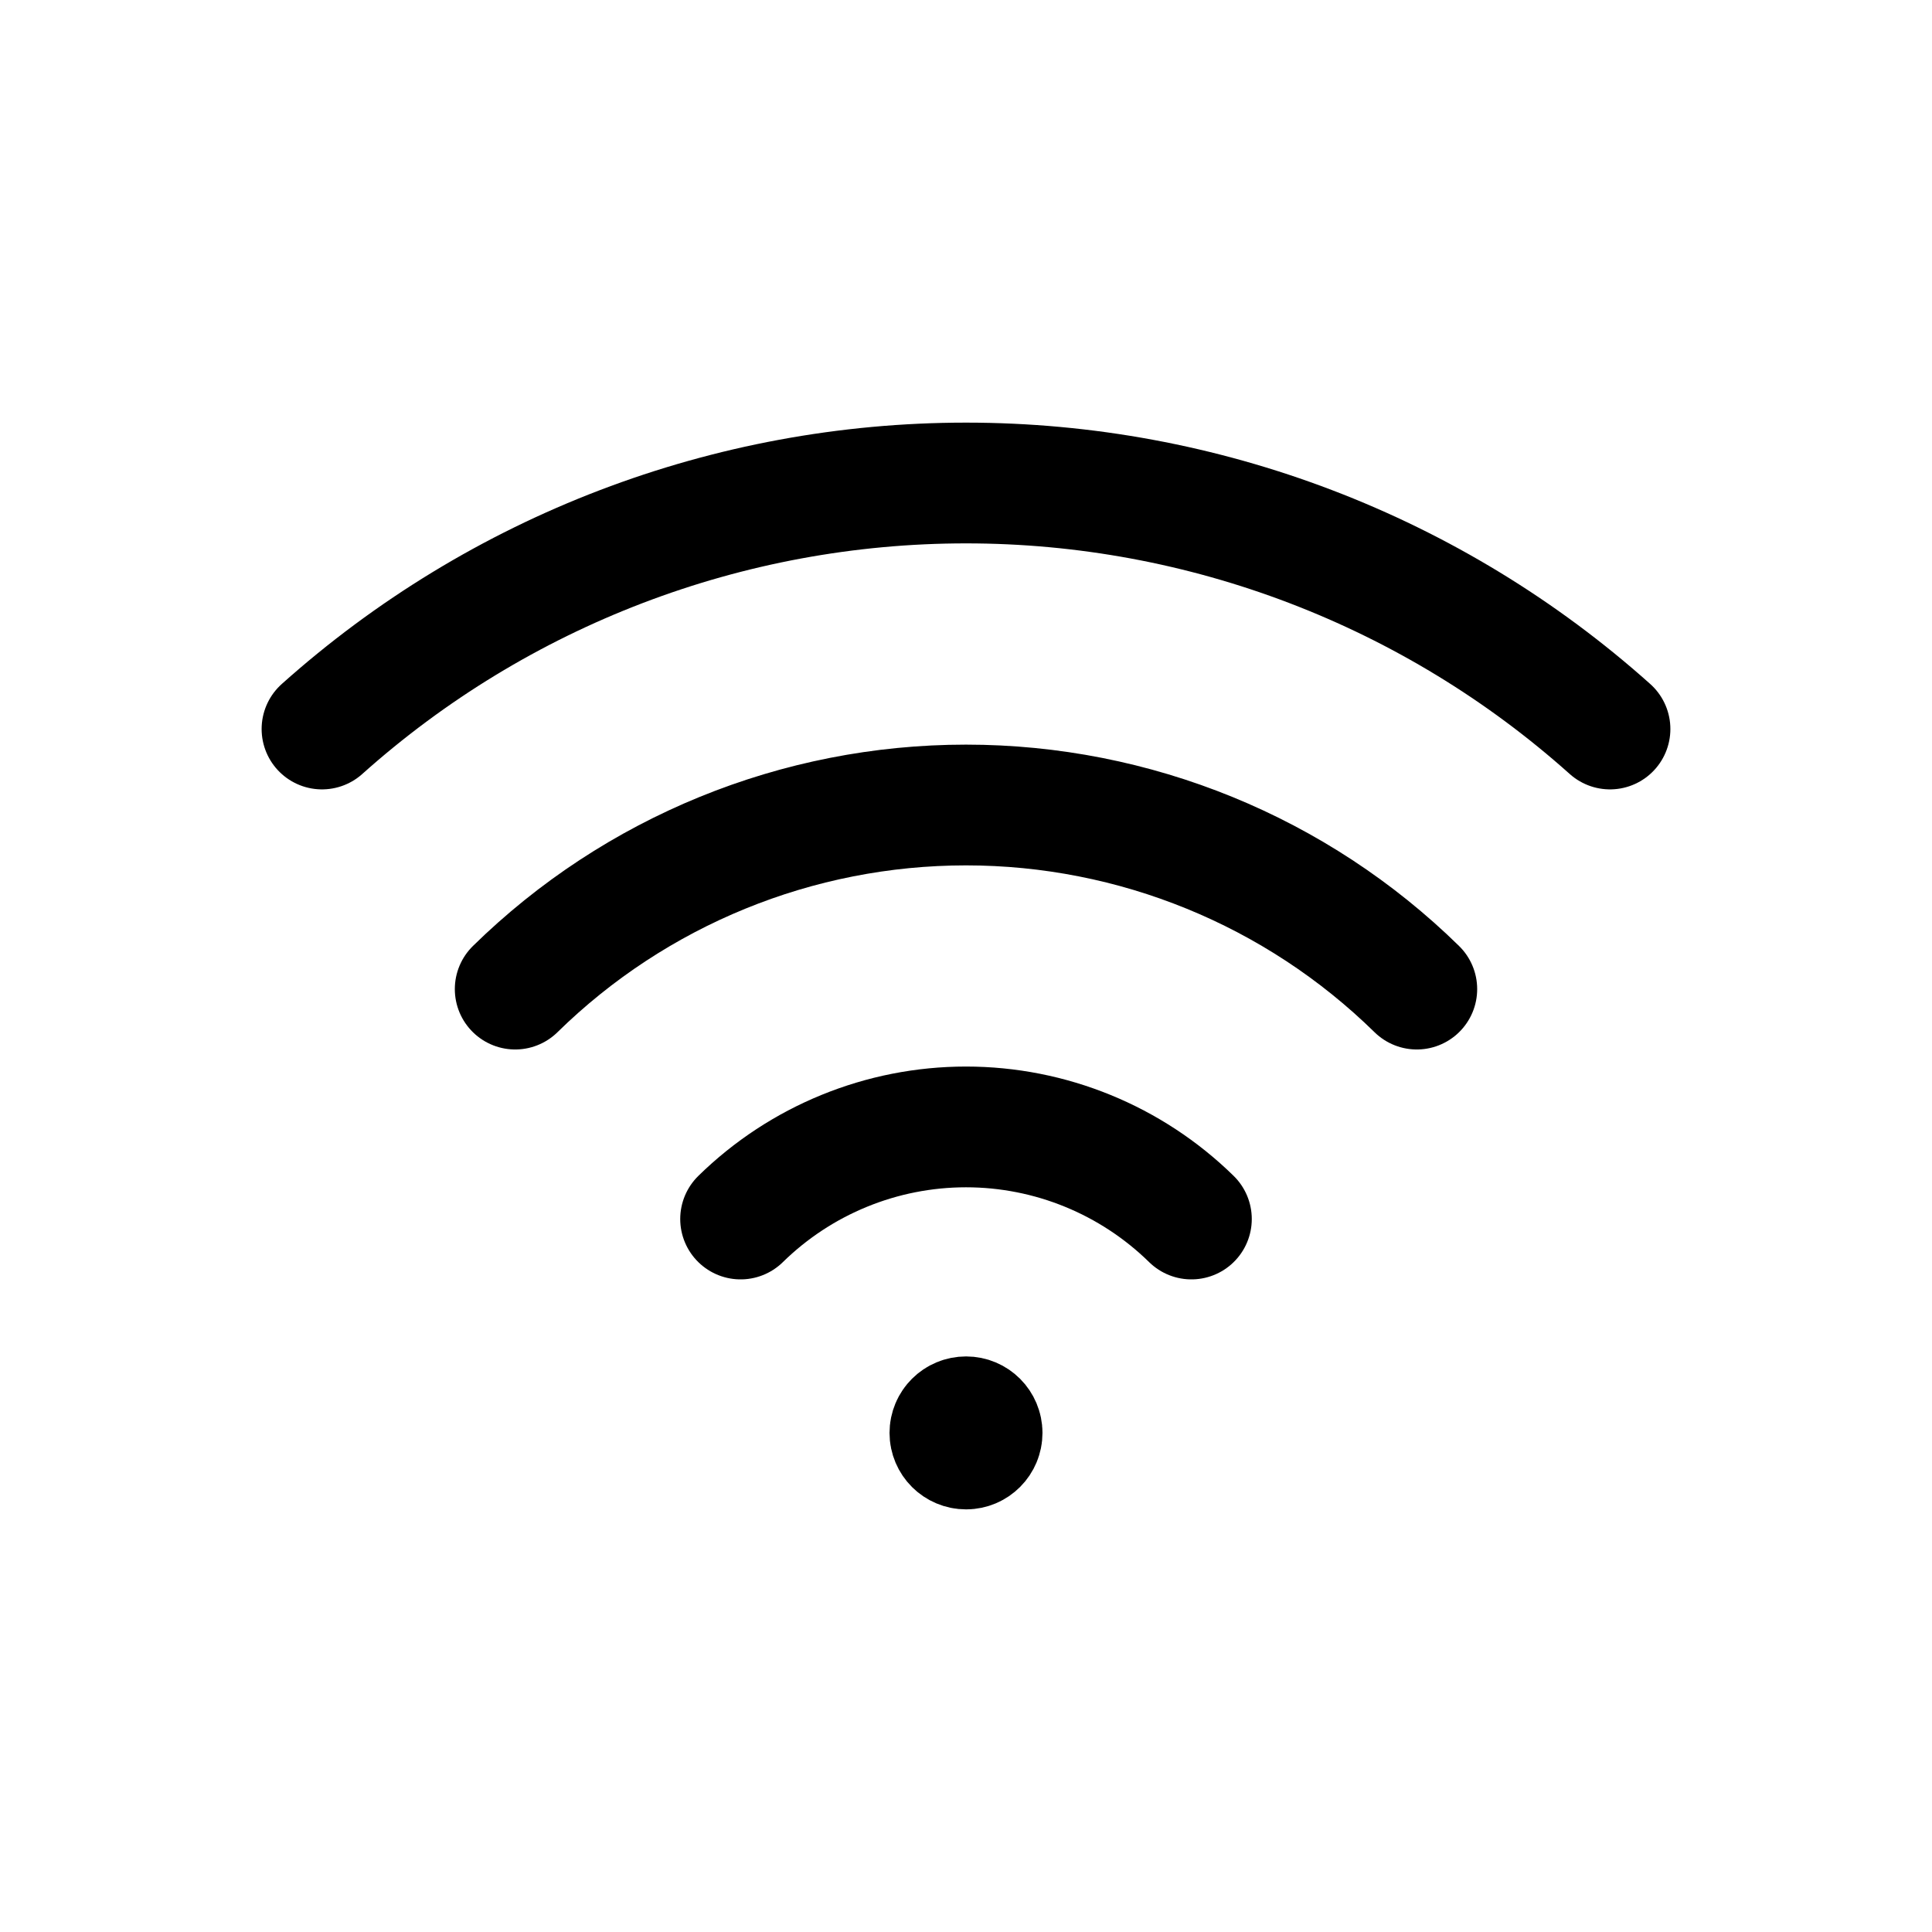
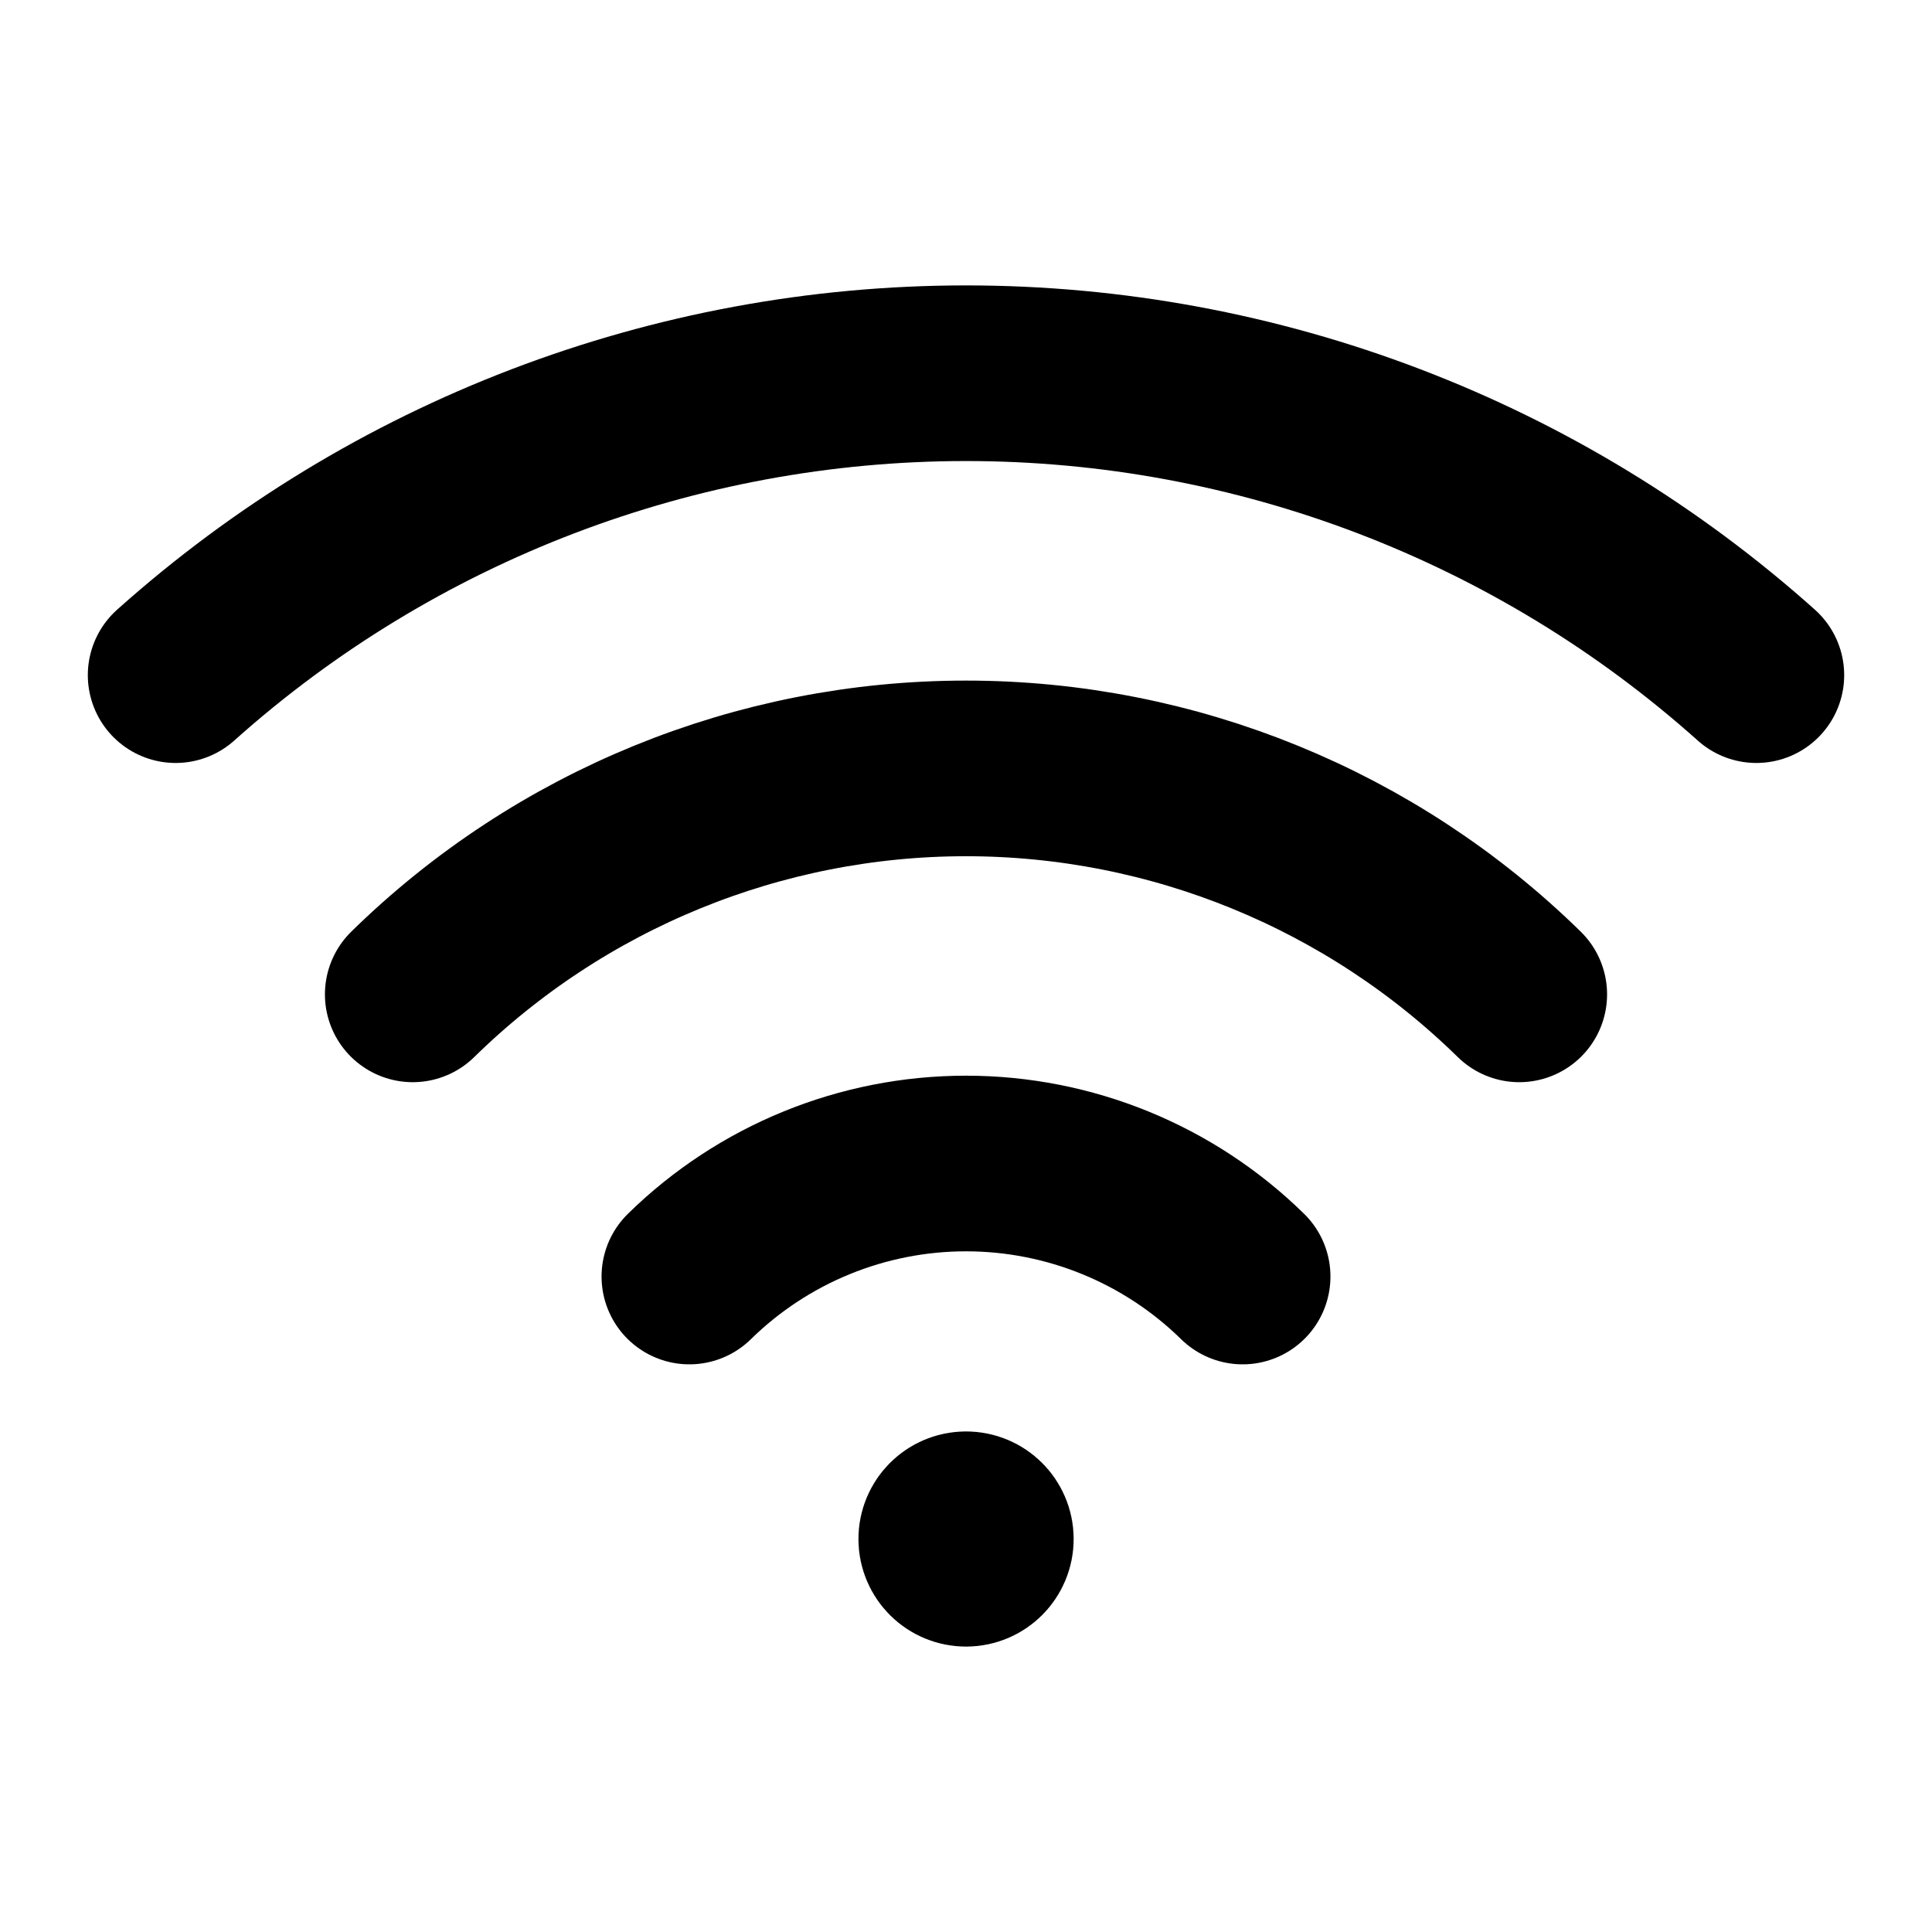
- <svg xmlns="http://www.w3.org/2000/svg" width="24" height="24" viewBox="0 0 24 24" fill="none">
-   <path d="M4 9.056C6.2 7.088 9.048 6 12 6C14.952 6 17.8 7.088 20 9.056M6.4 12.287C7.895 10.821 9.906 10 12 10C14.094 10 16.105 10.821 17.6 12.287M9.2 15.143C9.948 14.41 10.953 13.999 12 13.999C13.047 13.999 14.052 14.41 14.8 15.143M12.101 17.8H12.001M12.2 17.8C12.2 17.91 12.111 18 12.001 18C11.89 18 11.8 17.91 11.8 17.8C11.8 17.689 11.89 17.6 12.001 17.6C12.111 17.6 12.2 17.689 12.2 17.8Z" stroke-width="1.5" stroke-linecap="round" stroke-linejoin="round" stroke="black" />
+ <svg xmlns="http://www.w3.org/2000/svg" width="22" height="22" viewBox="0 0 22 22" fill="none">
+   <path d="M2 7.688C4.475 5.474 7.679 4.25 11 4.25C14.321 4.25 17.525 5.474 20 7.688M4.7 11.323C6.382 9.674 8.644 8.75 11 8.75C13.356 8.75 15.618 9.674 17.3 11.323M7.85 14.536C8.691 13.711 9.822 13.249 11 13.249C12.178 13.249 13.309 13.711 14.15 14.536M11.113 17.525H11.001M11.226 17.525C11.226 17.649 11.125 17.75 11.001 17.75C10.876 17.75 10.775 17.649 10.775 17.525C10.775 17.401 10.876 17.3 11.001 17.3C11.125 17.3 11.226 17.401 11.226 17.525Z" stroke-width="2" stroke-linecap="round" stroke-linejoin="round" stroke="black" />
</svg>
